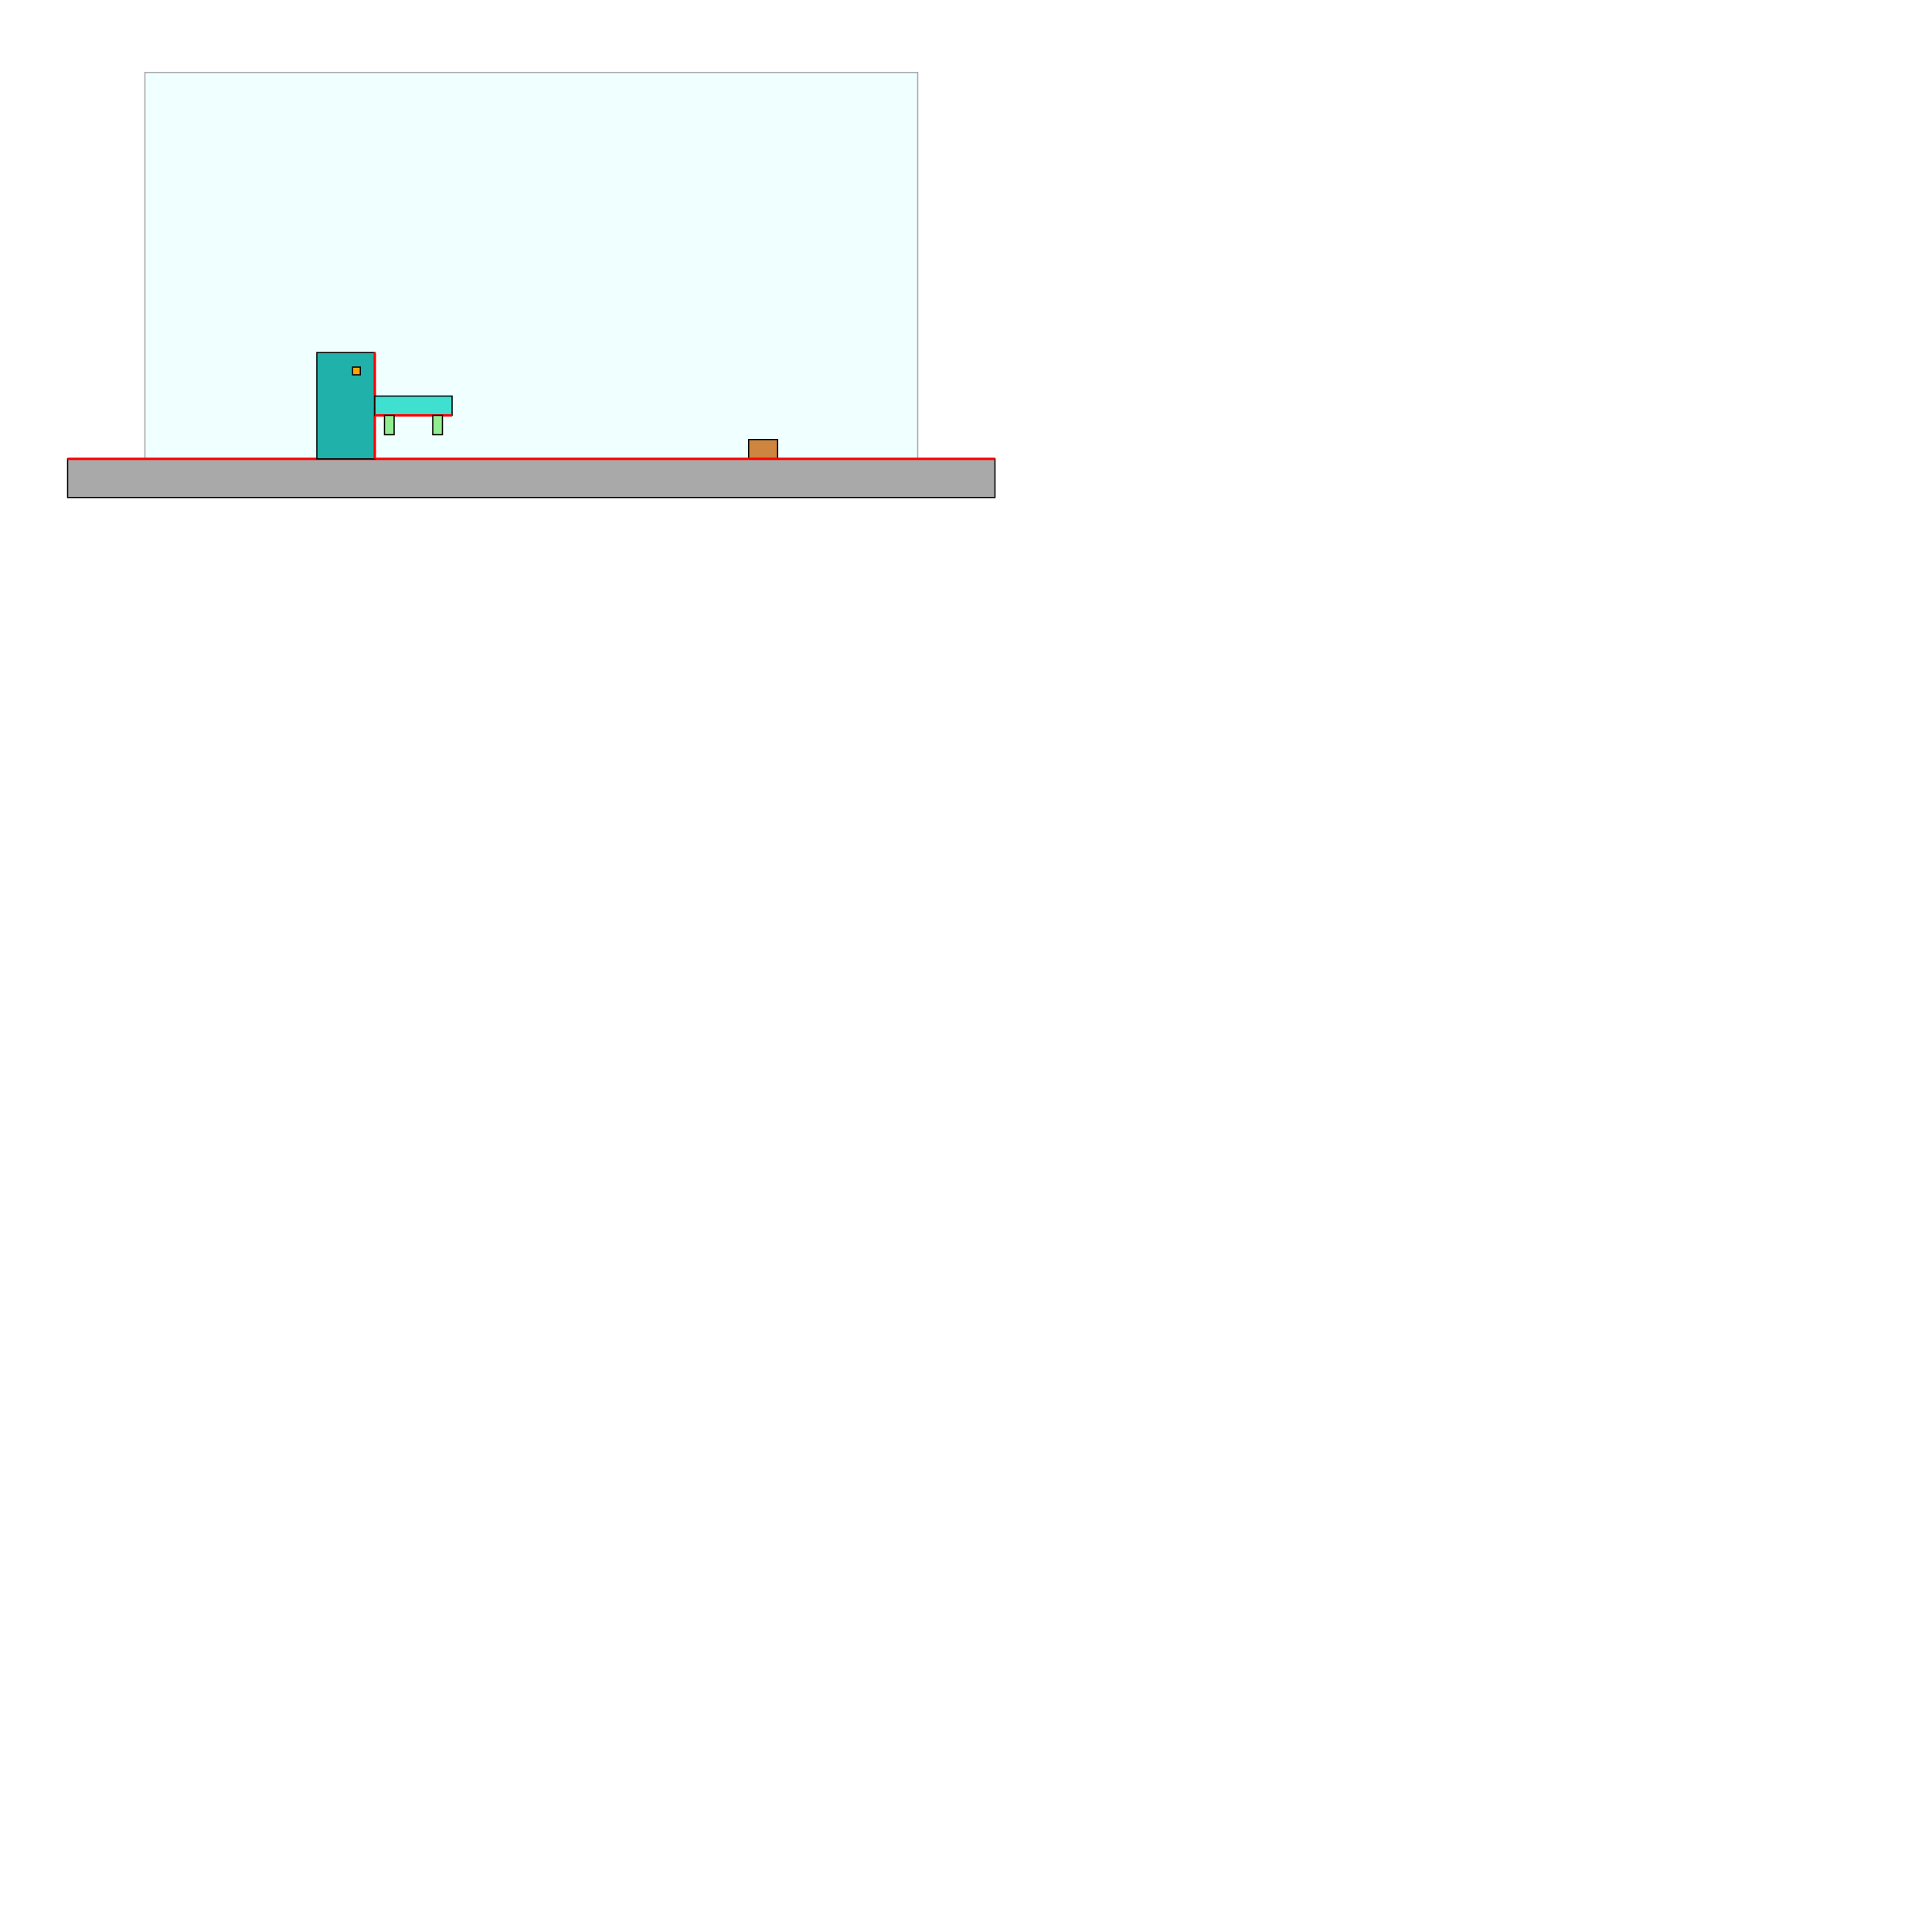
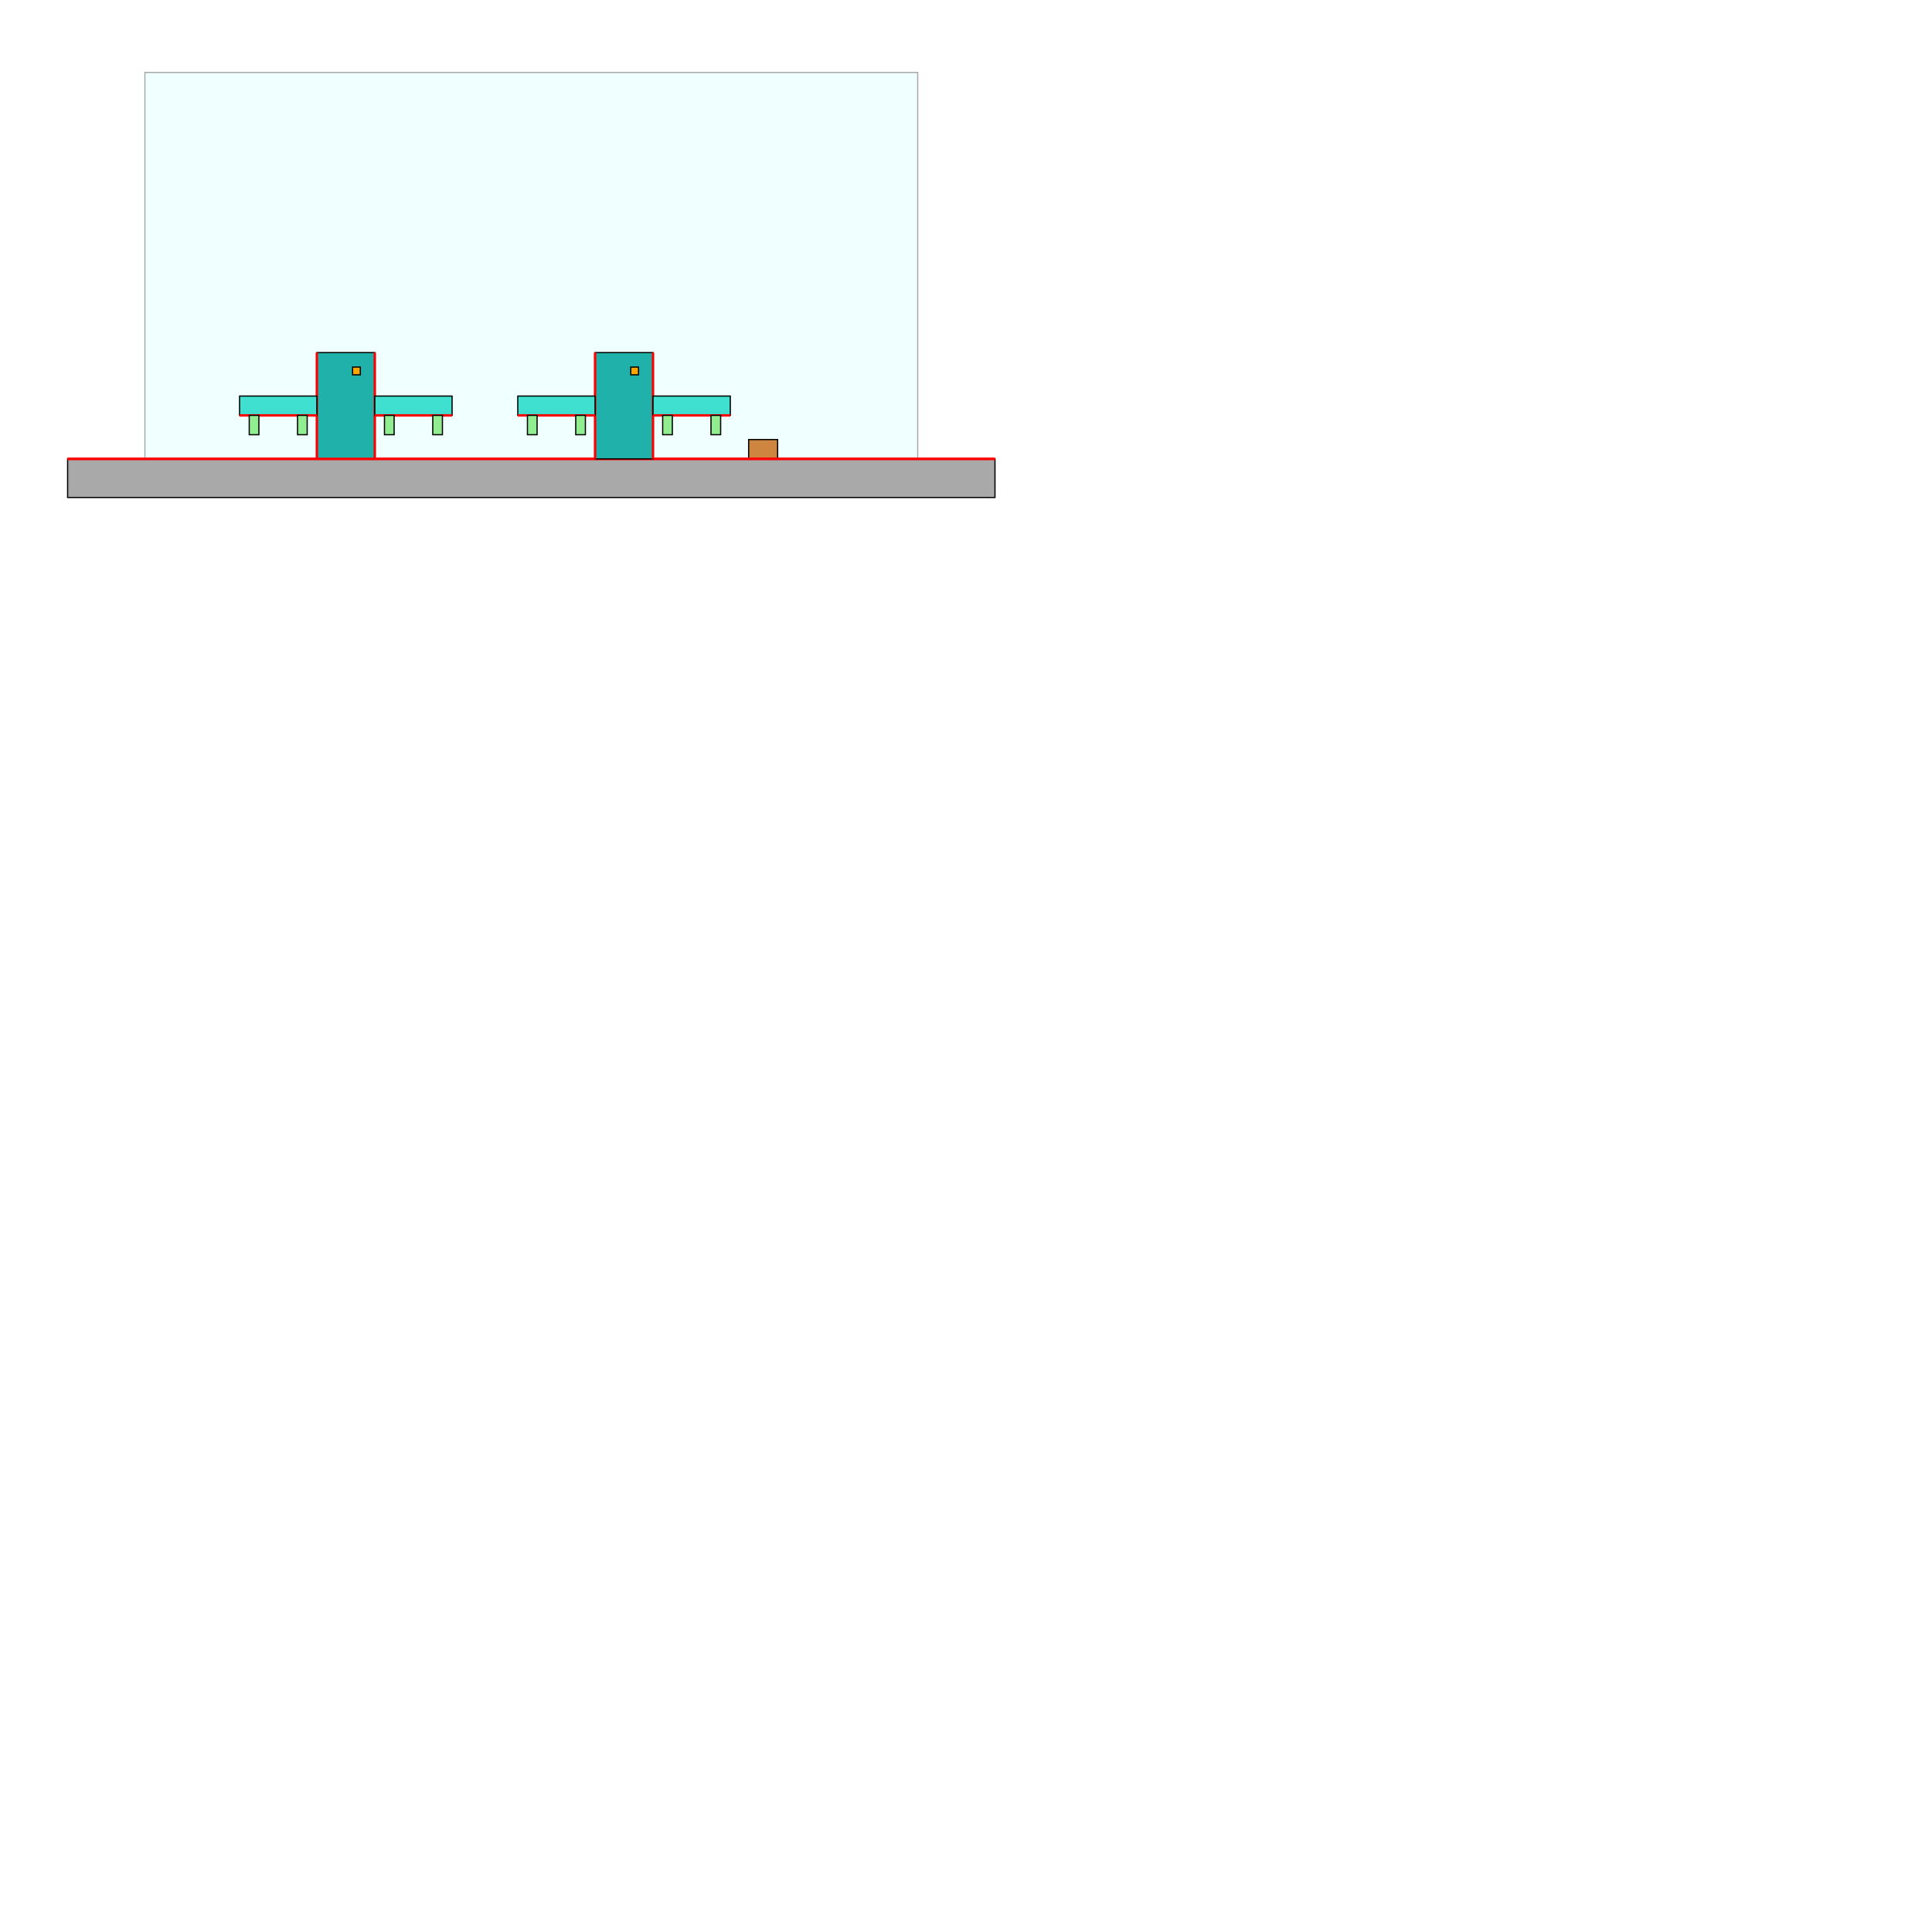
<svg xmlns="http://www.w3.org/2000/svg" version="1.1" width="2000" height="2000">
  <polygon points=" 150,75 950,75 950,475 150,475" style="fill:azure;stroke:darkgrey;stroke-width:1.25" />
  <polygon points=" 70,475 1030,475 1030,515 70,515" style="fill:darkgrey;stroke:black;stroke-width:1.25" />
  <polygon points=" 775,455 805,455 805,475 775,475" style="fill:peru;stroke:black;stroke-width:1.25" />
  <polygon points=" 70,475 1030,475 1030,475 70,475" style="fill:red;stroke:red;stroke-width:2.5" />
  <polygon points=" 328,365 388,365 388,475 328,475" style="fill:lightseagreen;stroke:black;stroke-width:1.25" />
  <polygon points=" 365,380 373,380 373,388 365,388" style="fill:orange;stroke:black;stroke-width:1.25" />
  <polygon points=" 388,475 388,365 388,365 388,475" style="fill:red;stroke:red;stroke-width:2.5" />
  <polygon points=" 388,410 468,410 468,430 388,430" style="fill:turquoise;stroke:black;stroke-width:1.25" />
  <polygon points=" 428,430 388,430 388,430 428,430" style="fill:red;stroke:red;stroke-width:2.5" />
  <polygon points=" 398,430 408,430 408,450 398,450" style="fill:lightgreen;stroke:black;stroke-width:1.25" />
  <polygon points=" 428,430 468,430 468,430 428,430" style="fill:red;stroke:red;stroke-width:2.5" />
  <polygon points=" 448,430 458,430 458,450 448,450" style="fill:lightgreen;stroke:black;stroke-width:1.25" />
+   <polygon points=" 328,475 328,365 328,365 328,475" style="fill:red;stroke:red;stroke-width:2.5" />
+   <polygon points=" 248,410 328,410 328,430 248,430" style="fill:turquoise;stroke:black;stroke-width:1.25" />
+   <polygon points=" 288,430 248,430 248,430 288,430" style="fill:red;stroke:red;stroke-width:2.5" />
+   <polygon points=" 258,430 268,430 268,450 258,450" style="fill:lightgreen;stroke:black;stroke-width:1.25" />
+   <polygon points=" 288,430 328,430 328,430 288,430" style="fill:red;stroke:red;stroke-width:2.5" />
+   <polygon points=" 308,430 318,430 318,450 308,450" style="fill:lightgreen;stroke:black;stroke-width:1.25" />
+   <polygon points=" 70,475 1030,475 1030,475 70,475" style="fill:red;stroke:red;stroke-width:2.5" />
+   <polygon points=" 616,365 676,365 676,475 616,475" style="fill:lightseagreen;stroke:black;stroke-width:1.25" />
+   <polygon points=" 653,380 661,380 661,388 653,388" style="fill:orange;stroke:black;stroke-width:1.25" />
+   <polygon points=" 676,475 676,365 676,365 676,475" style="fill:red;stroke:red;stroke-width:2.5" />
+   <polygon points=" 676,410 756,410 756,430 676,430" style="fill:turquoise;stroke:black;stroke-width:1.25" />
+   <polygon points=" 716,430 676,430 676,430 716,430" style="fill:red;stroke:red;stroke-width:2.5" />
+   <polygon points=" 686,430 696,430 696,450 686,450" style="fill:lightgreen;stroke:black;stroke-width:1.25" />
+   <polygon points=" 716,430 756,430 756,430 716,430" style="fill:red;stroke:red;stroke-width:2.5" />
+   <polygon points=" 736,430 746,430 746,450 736,450" style="fill:lightgreen;stroke:black;stroke-width:1.25" />
+   <polygon points=" 616,475 616,365 616,365 616,475" style="fill:red;stroke:red;stroke-width:2.5" />
+   <polygon points=" 536,410 616,410 616,430 536,430" style="fill:turquoise;stroke:black;stroke-width:1.25" />
+   <polygon points=" 576,430 536,430 536,430 576,430" style="fill:red;stroke:red;stroke-width:2.5" />
+   <polygon points=" 546,430 556,430 556,450 546,450" style="fill:lightgreen;stroke:black;stroke-width:1.25" />
+   <polygon points=" 576,430 616,430 616,430 576,430" style="fill:red;stroke:red;stroke-width:2.5" />
+   <polygon points=" 596,430 606,430 606,450 596,450" style="fill:lightgreen;stroke:black;stroke-width:1.25" />
</svg>
